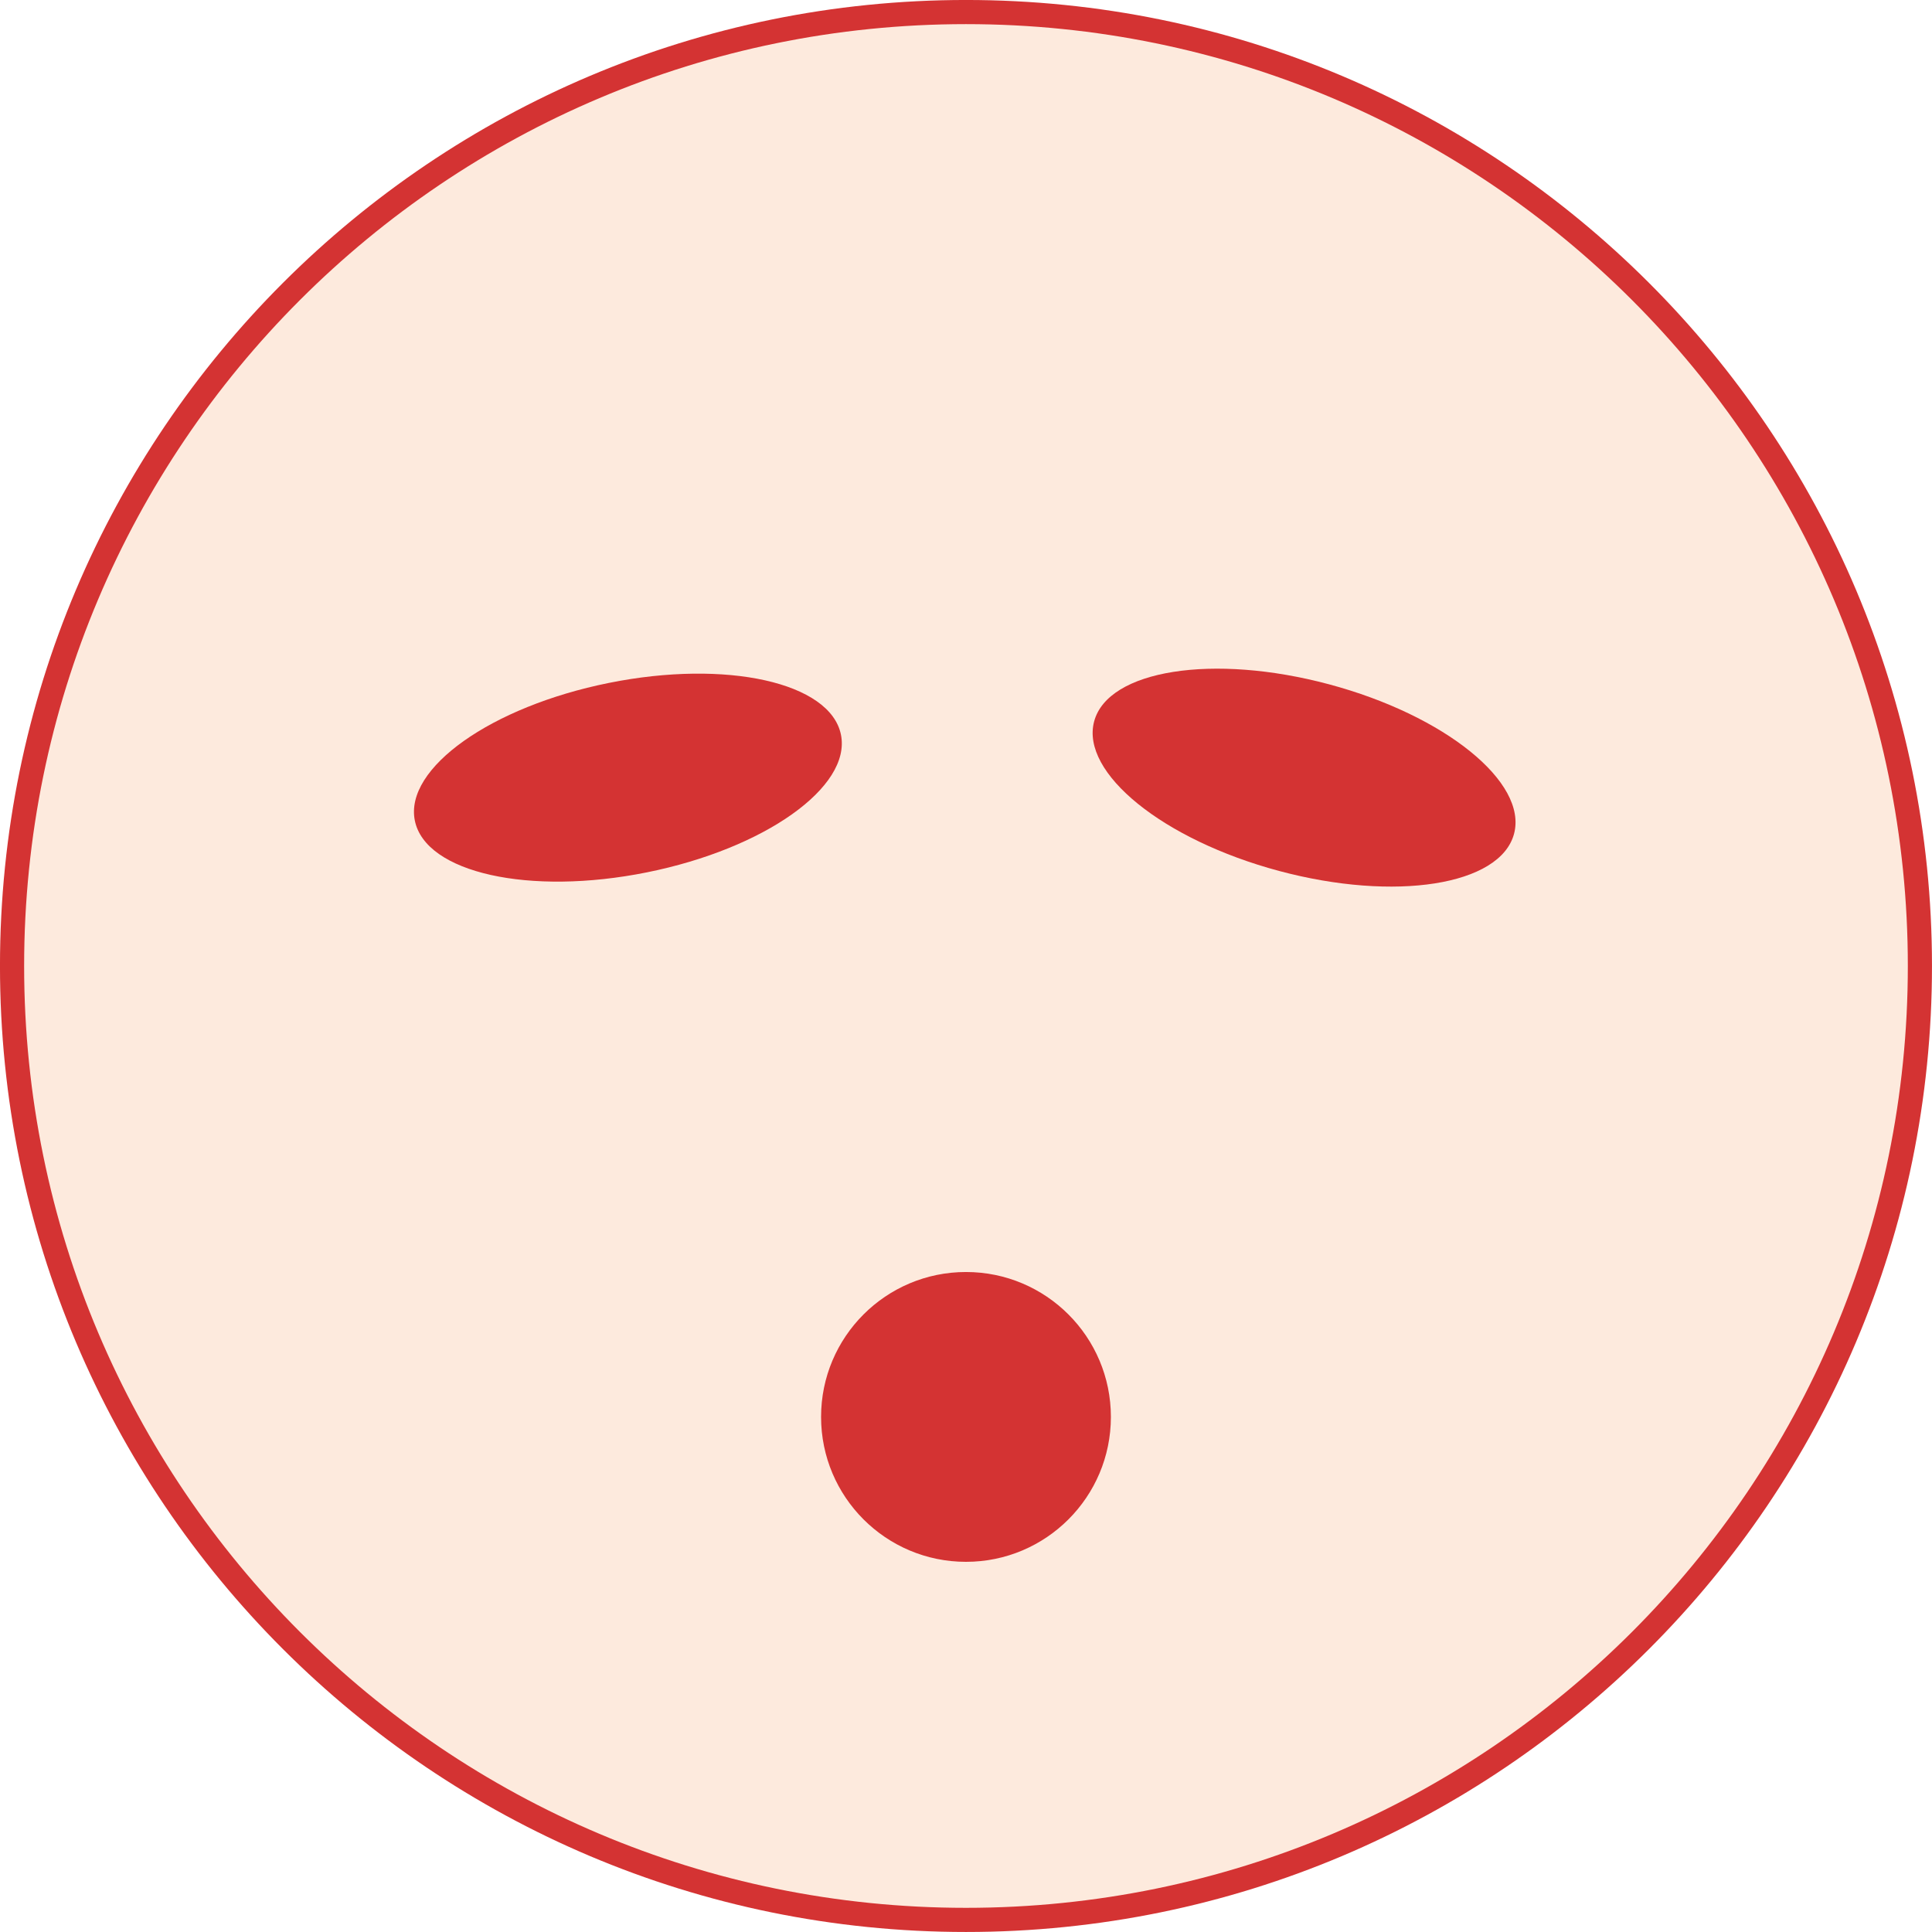
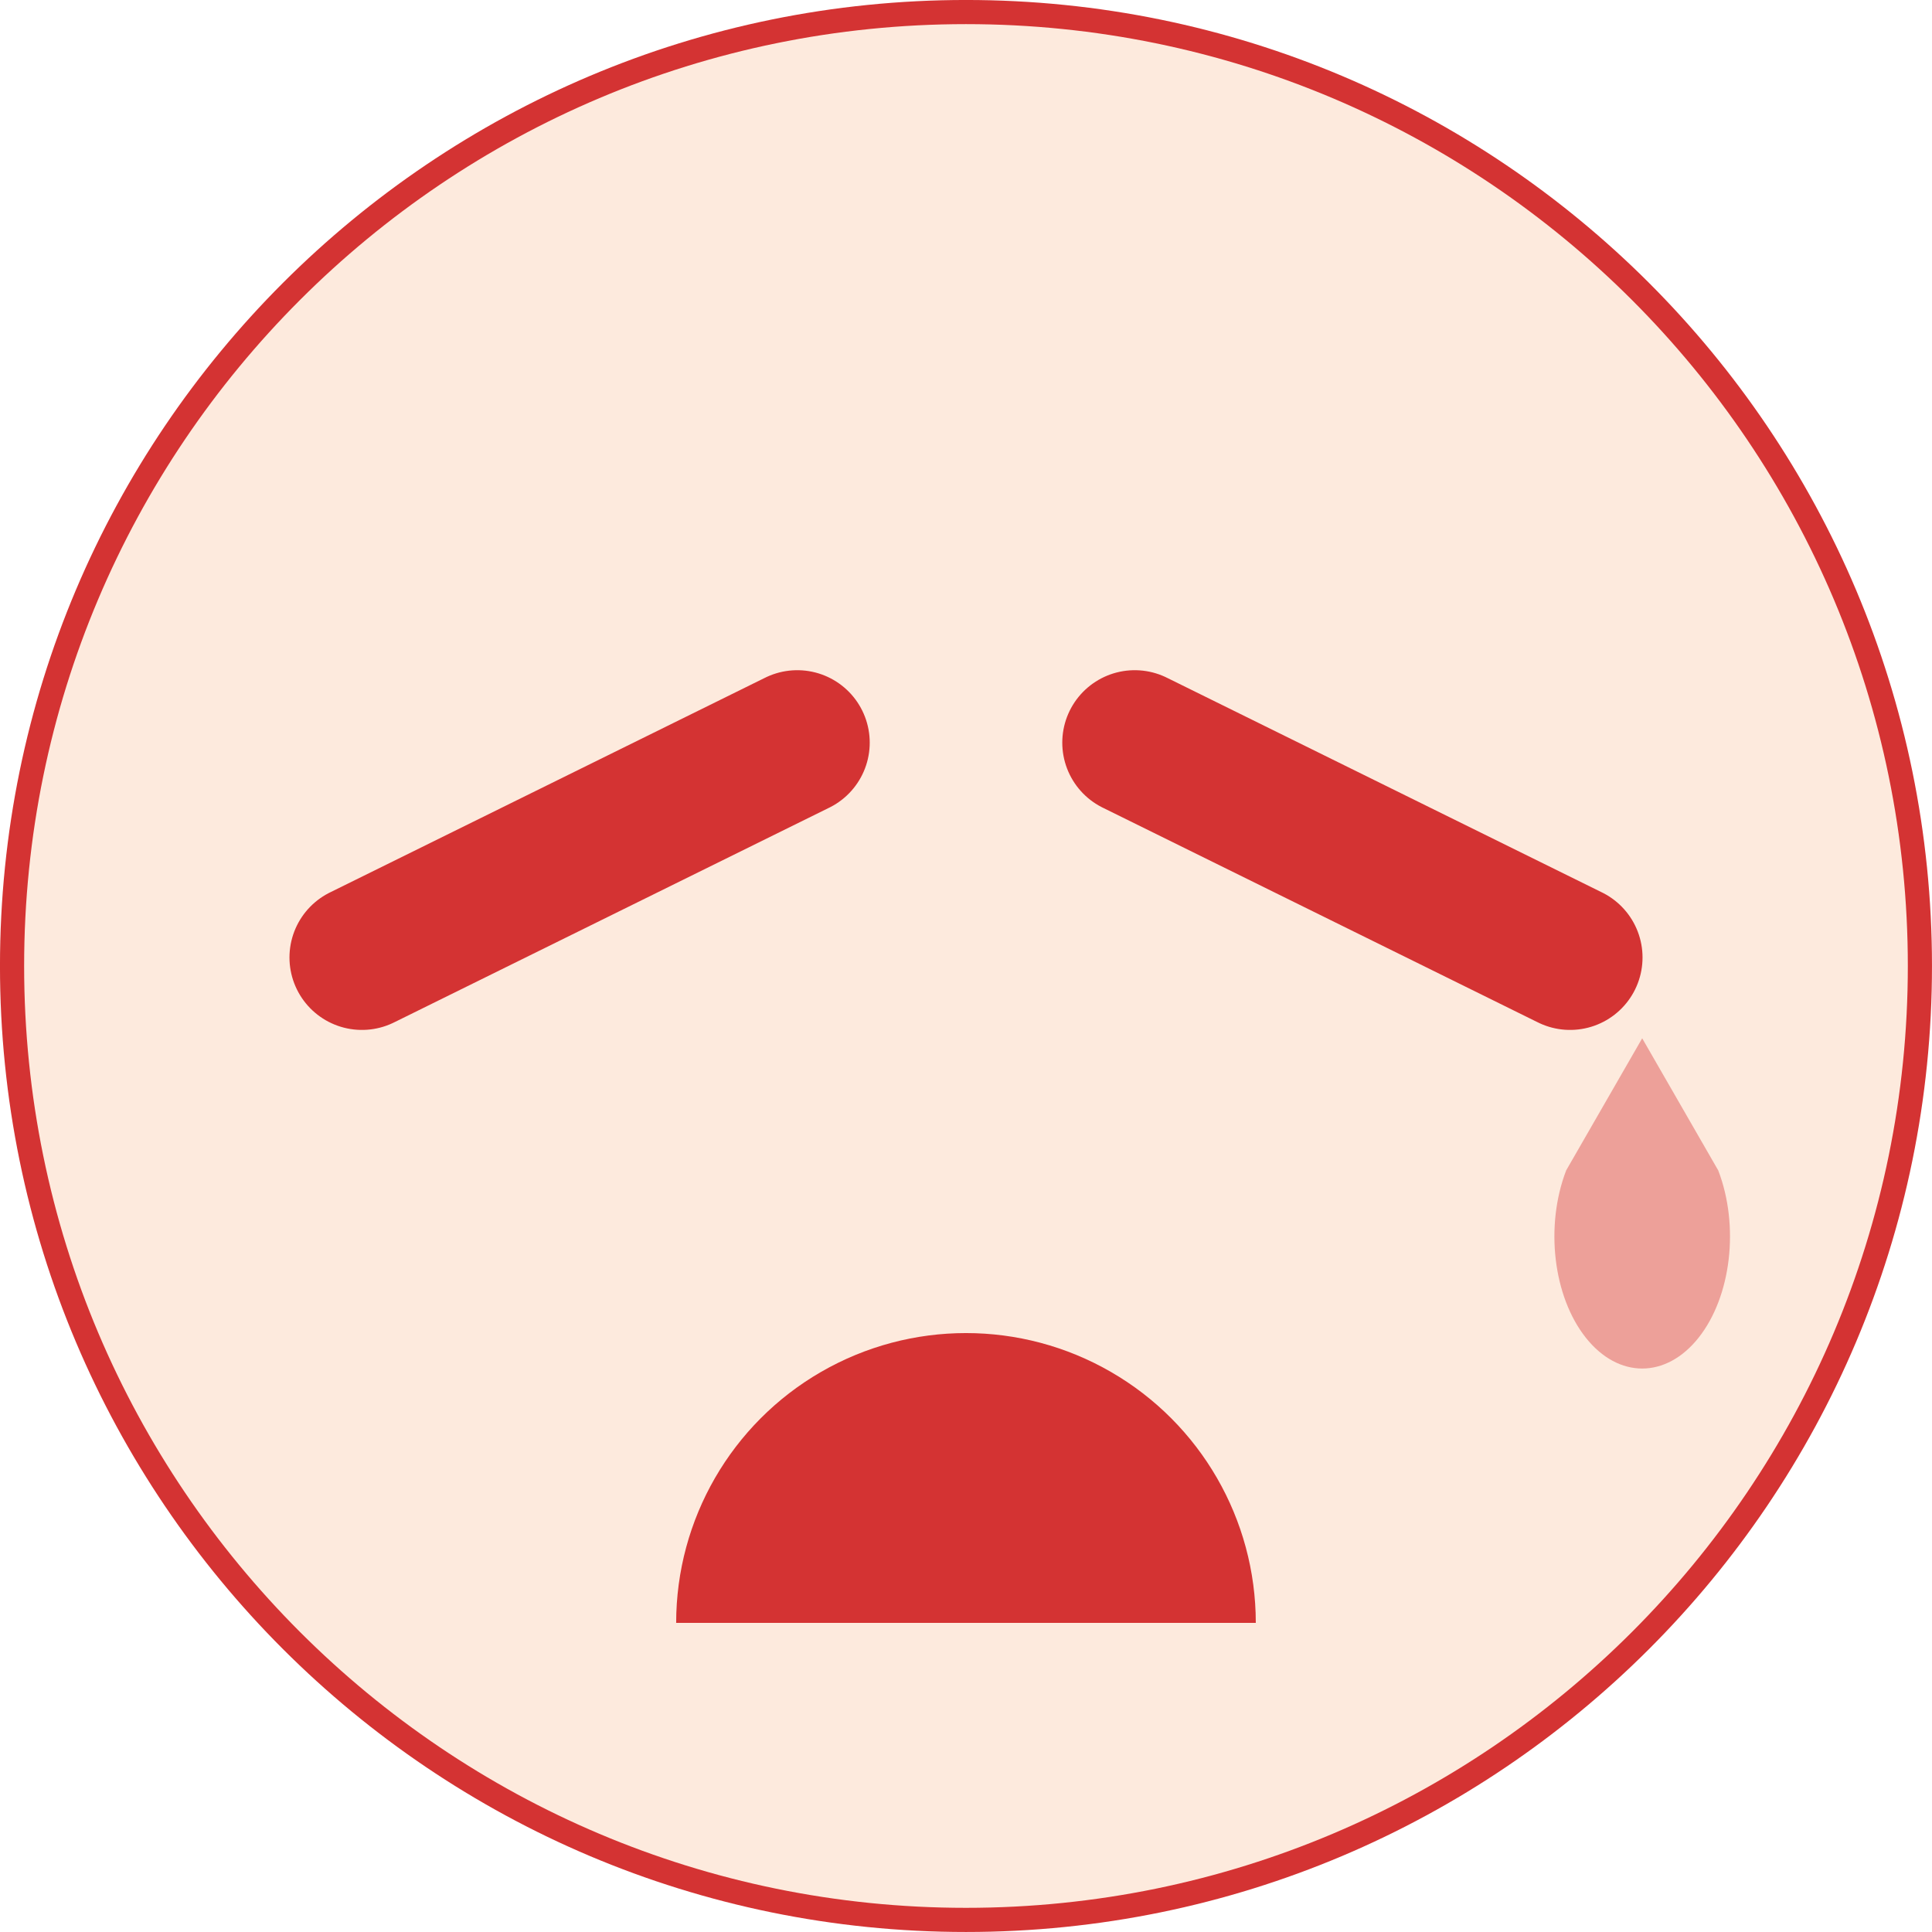
- <svg xmlns="http://www.w3.org/2000/svg" id="svg8" version="1.1" viewBox="0 0 52.917 52.917" height="200" width="200">
-   <defs id="defs2" />
+ <svg xmlns="http://www.w3.org/2000/svg" width="200" height="200" viewBox="0 0 52.917 52.917" version="1.1" id="svg8">
+   <defs id="defs2">
+     </defs>
  <g id="layer1">
-     <circle r="25.797" style="fill:#fdeadd;fill-opacity:1;stroke:#d43333;stroke-width:1.323;stroke-miterlimit:3;stroke-dasharray:none;stroke-opacity:1;paint-order:stroke markers fill" id="path830" cx="26.458" cy="26.458" />
+     <circle cy="26.458" cx="26.458" id="path830" style="fill:#fdeadd;fill-opacity:1;stroke:#d43333;stroke-width:1.323;stroke-miterlimit:3;stroke-dasharray:none;stroke-opacity:1;paint-order:stroke markers fill" r="25.797" />
  </g>
  <g id="layer2">
-     <ellipse transform="rotate(78.61519)" ry="5.953" rx="2.646" cy="-12.655" cx="24.275" id="path832" style="fill:#d43333;fill-opacity:1;stroke:none;stroke-width:1.323;stroke-miterlimit:3;stroke-dasharray:none;stroke-opacity:1;paint-order:stroke markers fill" />
-     <ellipse transform="rotate(-75.00588)" style="fill:#d43333;fill-opacity:1;stroke:none;stroke-width:1.323;stroke-miterlimit:3;stroke-dasharray:none;stroke-opacity:1;paint-order:stroke markers fill" id="ellipse834" cx="-11.333" cy="40.013" rx="2.646" ry="5.953" />
-     <circle r="3.969" cy="-38.809" cx="26.458" transform="scale(1,-1)" id="path836" style="fill:#d43333;fill-opacity:1;stroke:none;stroke-width:1.323;stroke-miterlimit:3;stroke-dasharray:none;stroke-opacity:1;paint-order:stroke markers fill" />
+     <path style="fill:#d43333;fill-opacity:1;stroke:none;stroke-width:1.323;stroke-miterlimit:3;stroke-dasharray:none;stroke-opacity:1;paint-order:stroke markers fill" id="path836" d="m 34.396,-44.45 a 7.938,7.938 0 0 1 -3.969,6.874 7.938,7.938 0 0 1 -7.938,0 7.938,7.938 0 0 1 -3.969,-6.874 h 7.938 z" transform="scale(1,-1)" />
+     <path id="path841" d="M 9.913,26.225 21.837,20.341" style="fill:none;fill-opacity:1;stroke:#d43333;stroke-width:3.969;stroke-linecap:round;stroke-linejoin:miter;stroke-miterlimit:4;stroke-dasharray:none;stroke-opacity:1" />
+     <path style="fill:none;fill-opacity:1;stroke:#d43333;stroke-width:3.969;stroke-linecap:round;stroke-linejoin:miter;stroke-miterlimit:4;stroke-dasharray:none;stroke-opacity:1" d="M 43.004,26.225 31.08,20.341" id="path841-2" />
+     <path d="m 47.062,32.057 a 2.405,3.618 0 0 1 -0.537,4.581 2.405,3.618 0 0 1 -3.091,10e-7 2.405,3.618 0 0 1 -0.537,-4.581 l 2.082,1.809 z" id="path883-2" style="fill:#eda099;fill-opacity:1;stroke:none;stroke-width:2.117;stroke-linecap:butt;stroke-linejoin:miter;stroke-miterlimit:4;stroke-dasharray:none;stroke-opacity:0.4" />
+     <rect transform="matrix(0.4988055,-0.8667139,0.4988055,0.8667139,0,0)" y="61.493" x="24.506" height="4.175" width="4.175" id="rect933-7" style="fill:#eda099;fill-opacity:1;stroke:none;stroke-width:2.276;stroke-linecap:butt;stroke-linejoin:miter;stroke-miterlimit:4;stroke-dasharray:none;stroke-opacity:1" />
  </g>
</svg>
